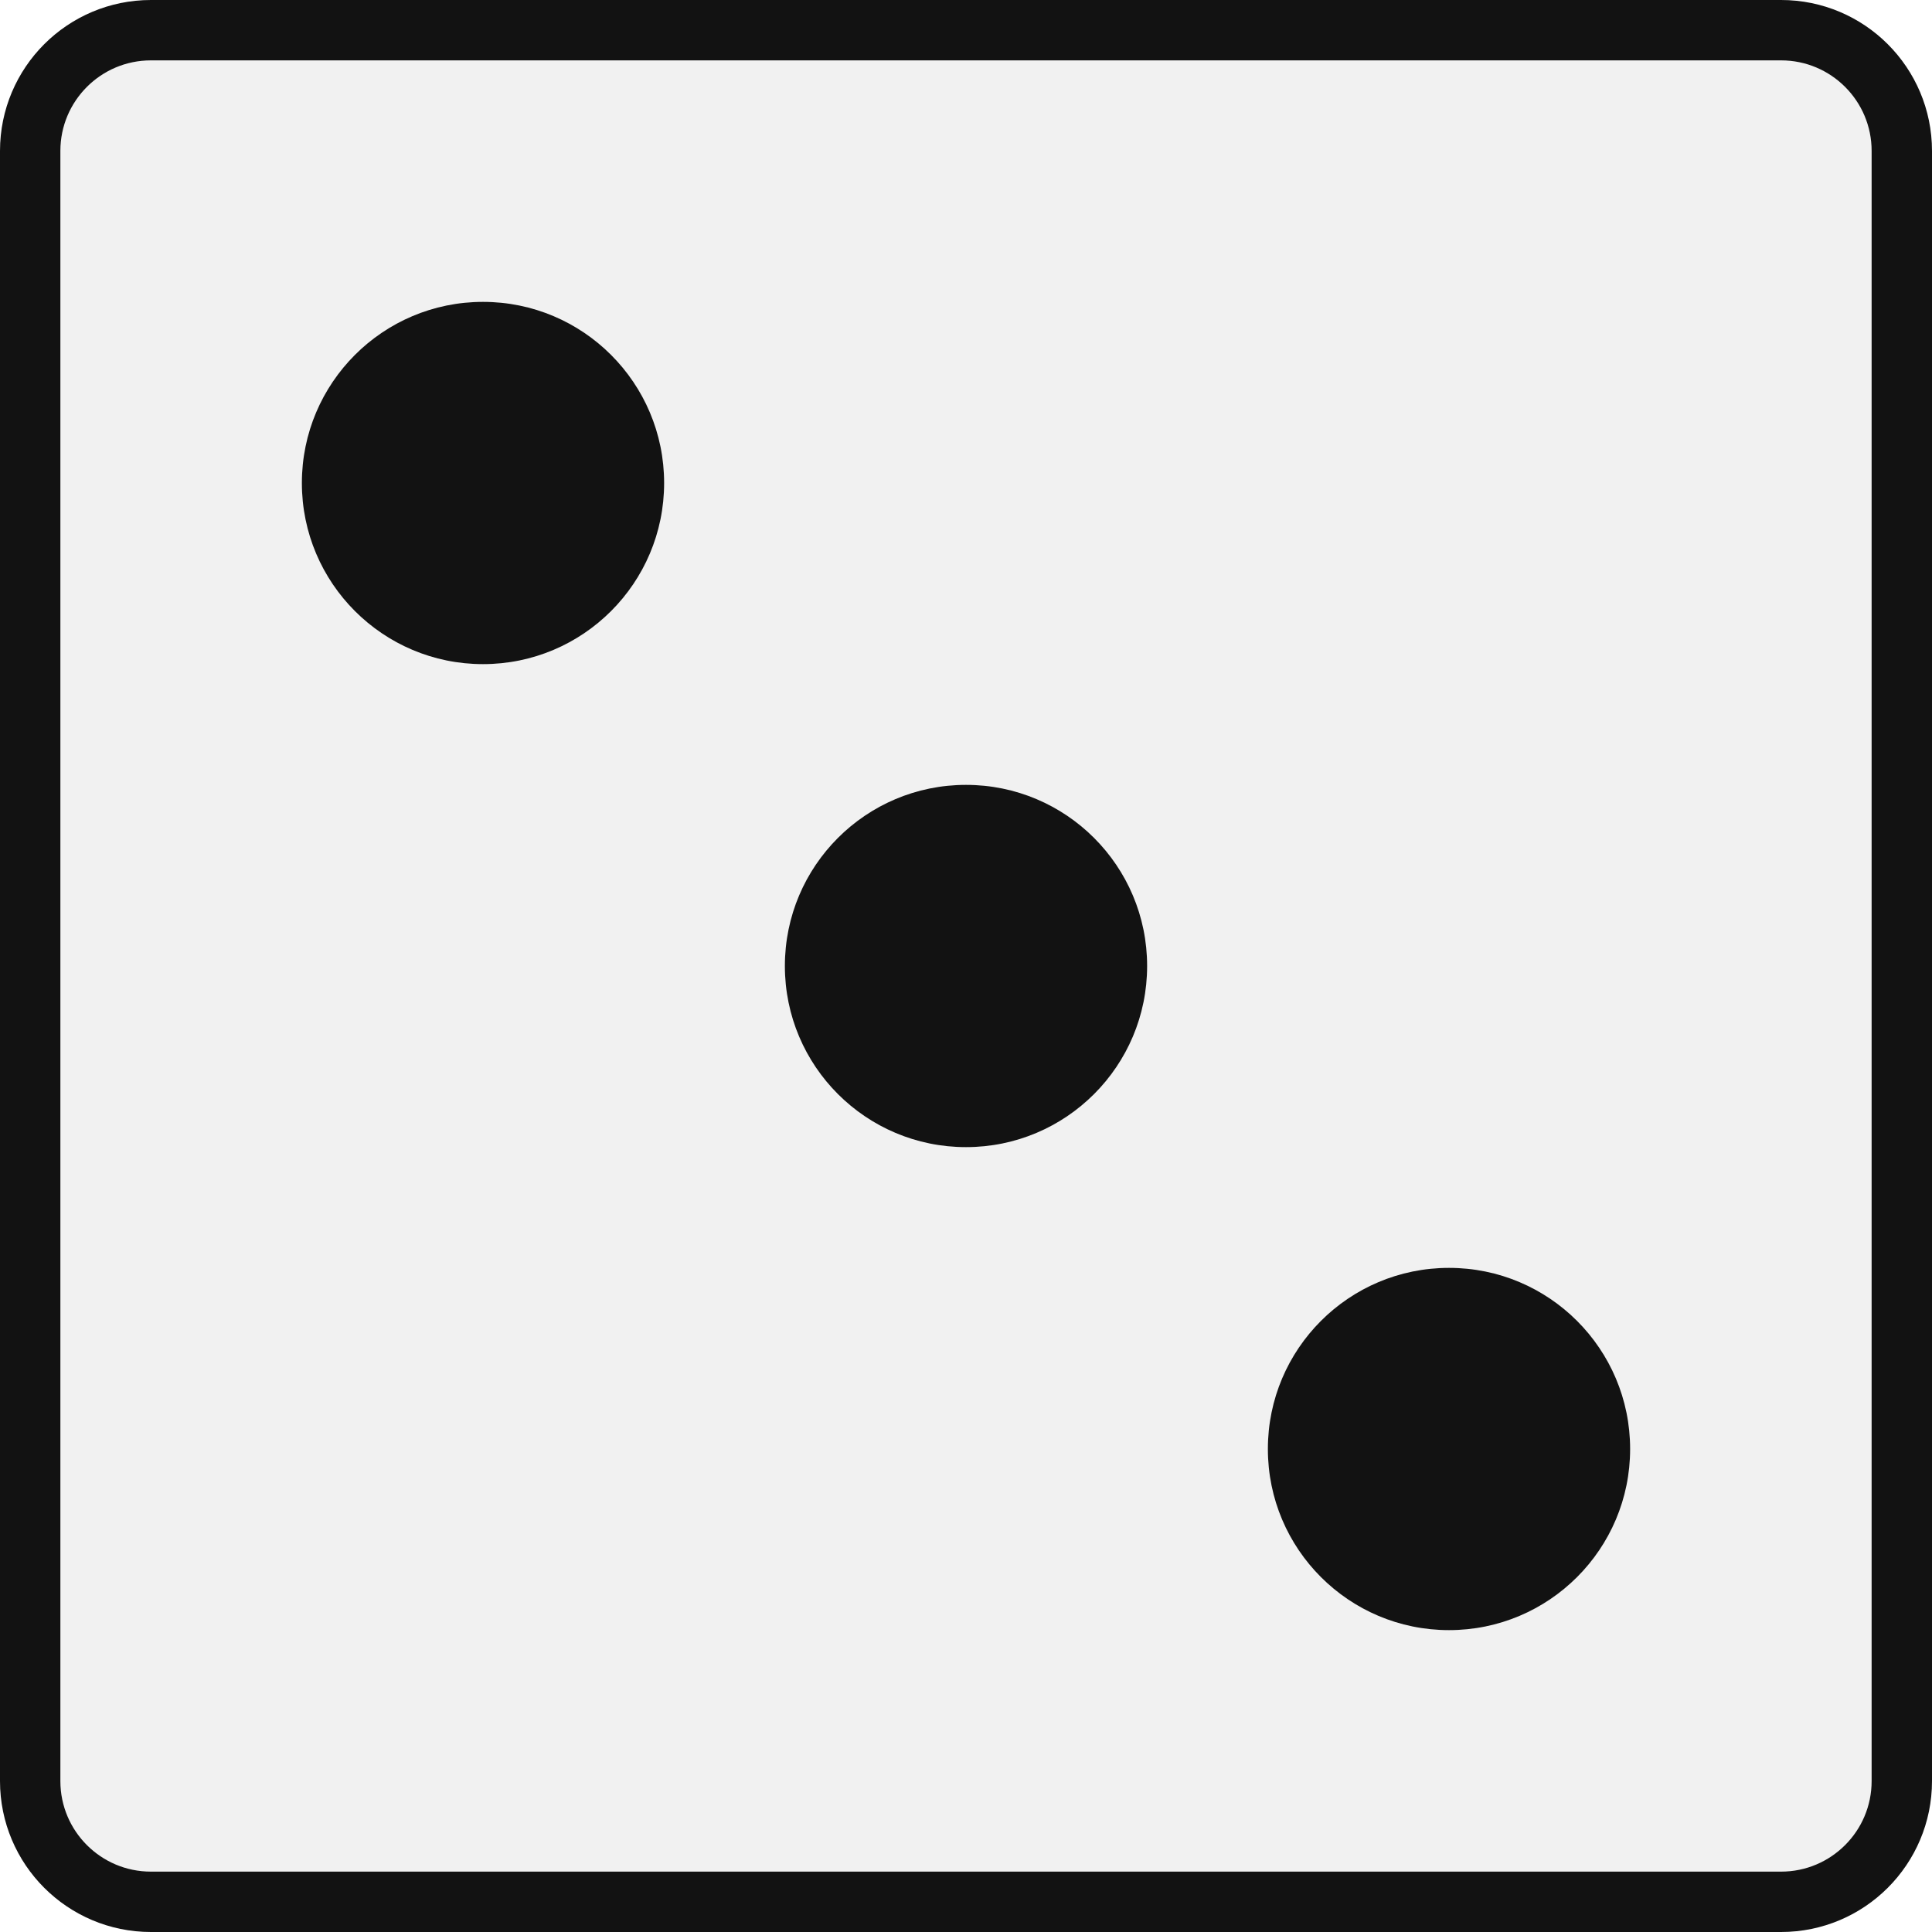
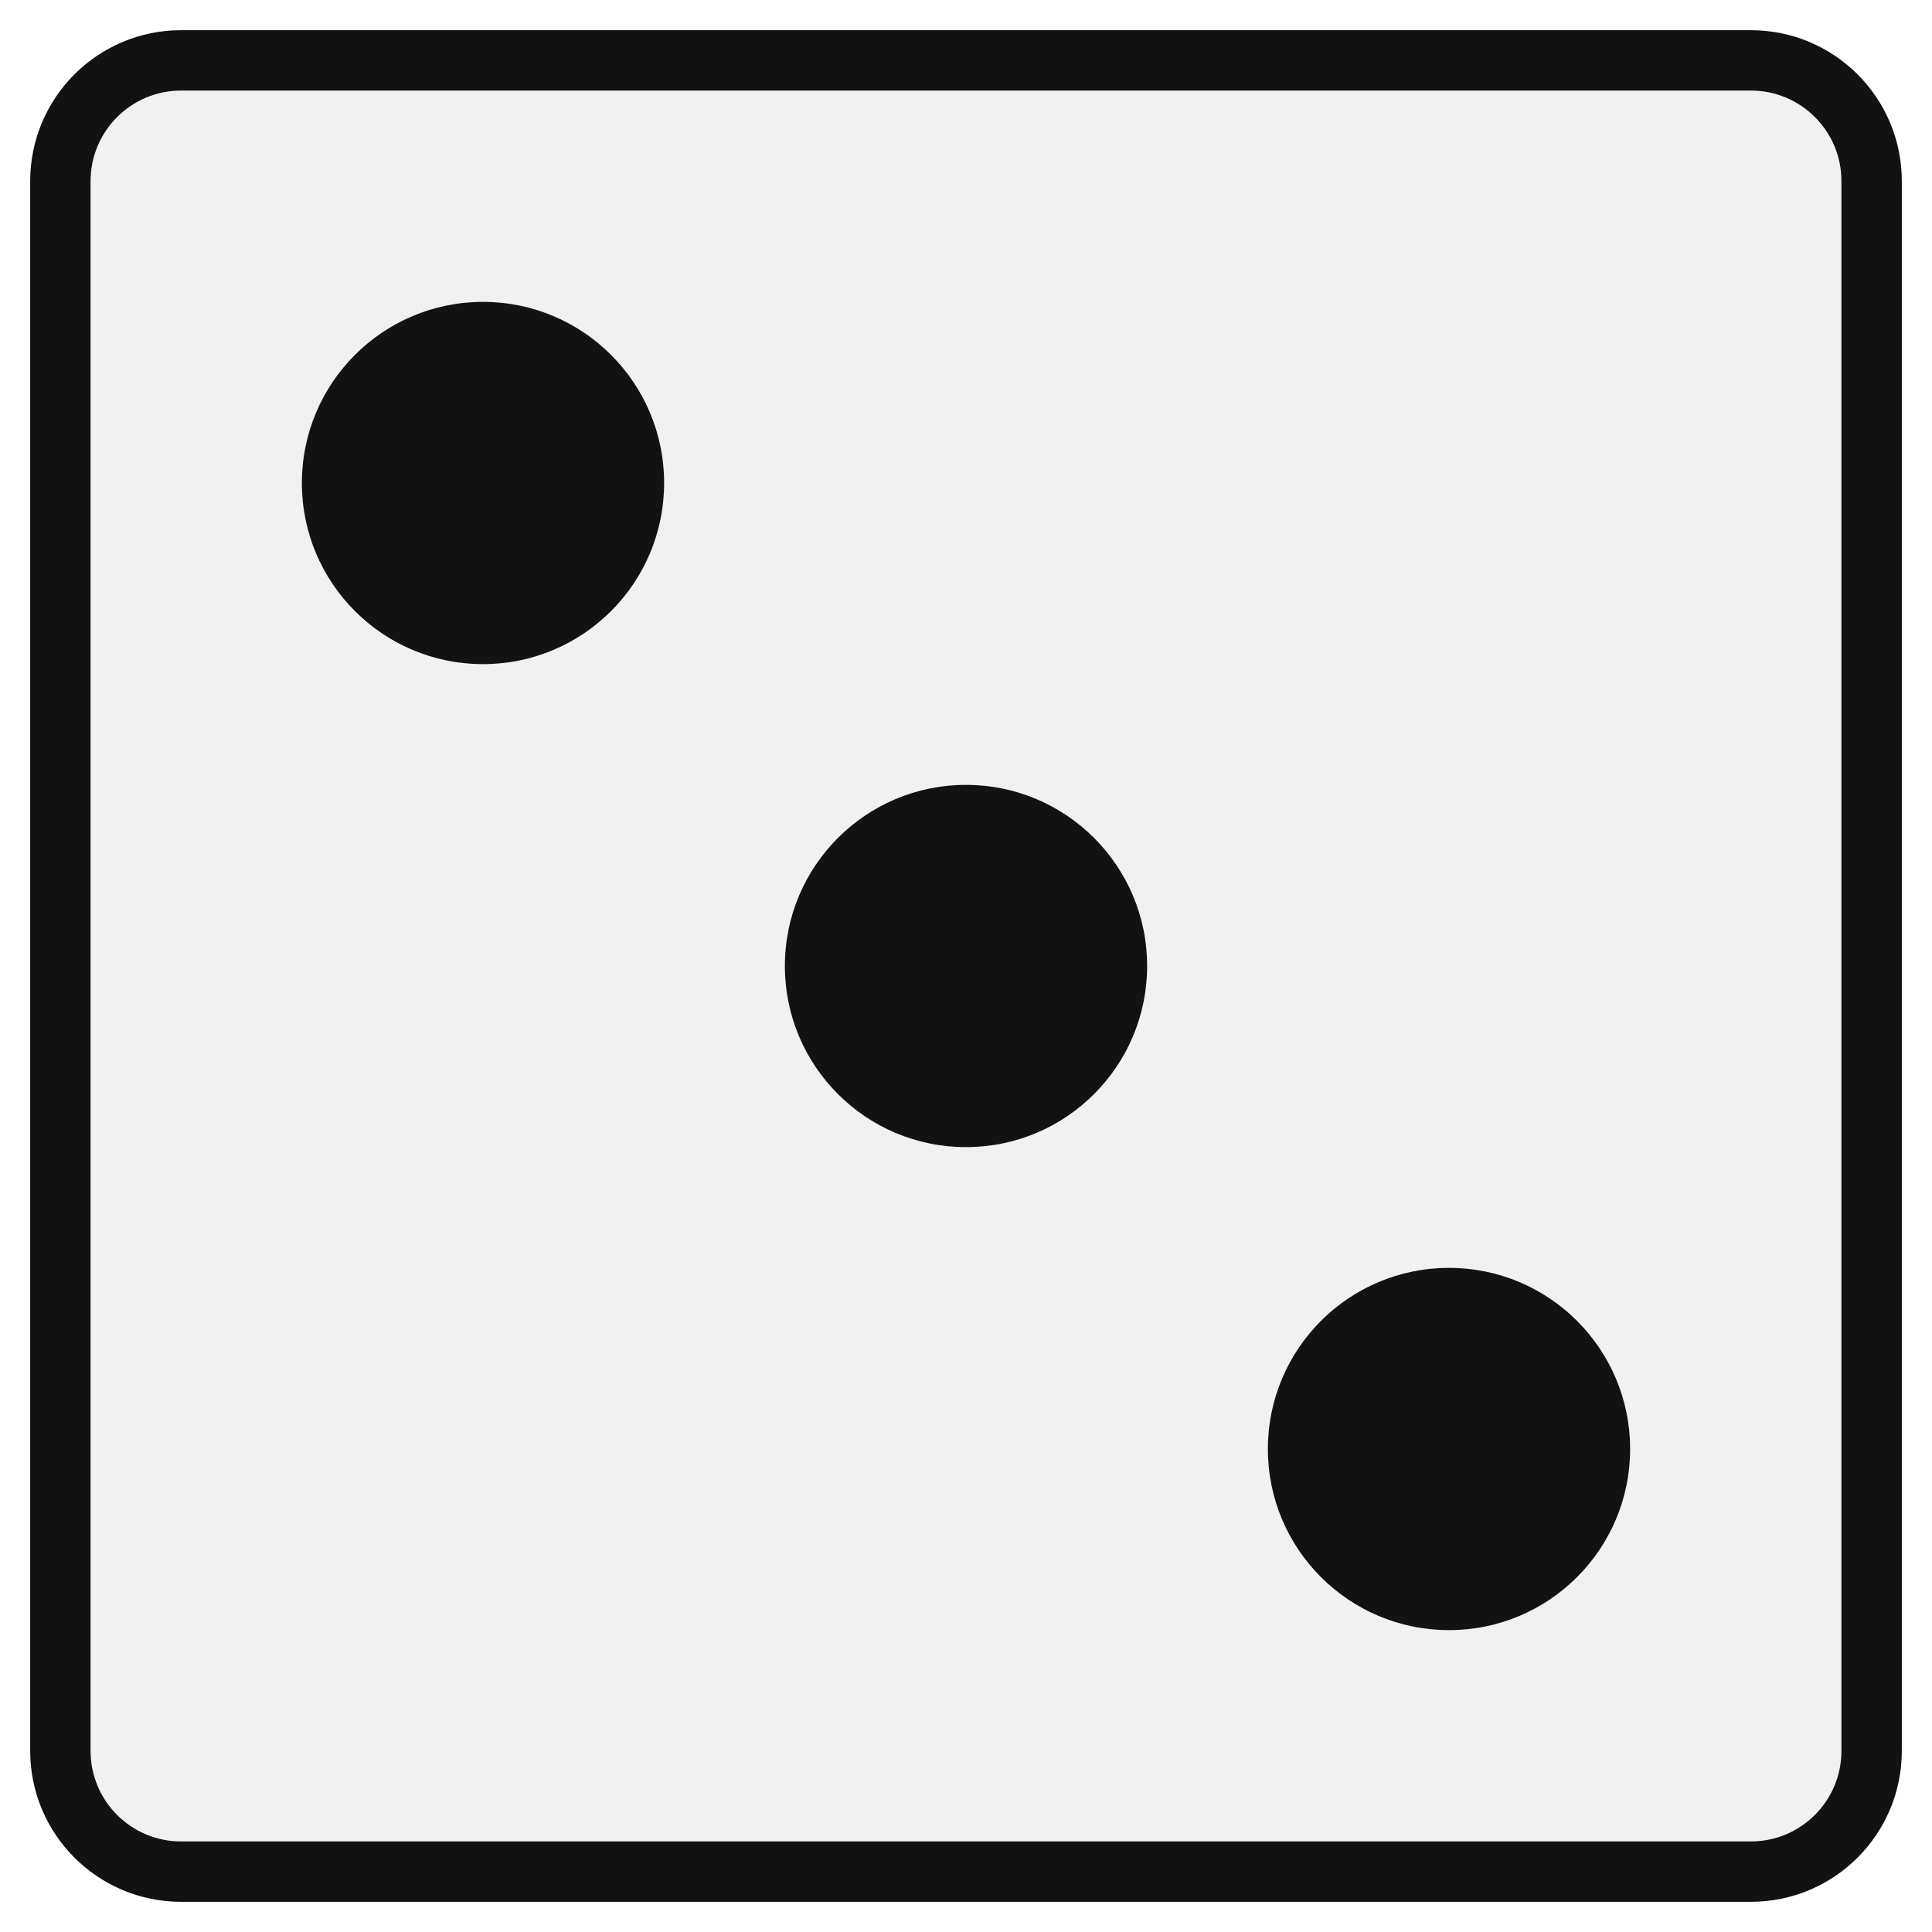
<svg xmlns="http://www.w3.org/2000/svg" version="1.1" width="64" height="64" viewBox="0 0 64 64">
-   <rect x="1" y="1" width="62" height="62" fill="#f1f1f1" rx="4" stroke="#121212" stroke-width="2" />
+   <rect x="2" y="2" width="60" height="60" fill="#f1f1f1" rx="4" stroke="#121212" stroke-width="2" />
  <g fill="#121212">
    <circle cx="16" cy="16" r="6" />
    <circle cx="32" cy="32" r="6" />
    <circle cx="48" cy="48" r="6" />
  </g>
</svg>
